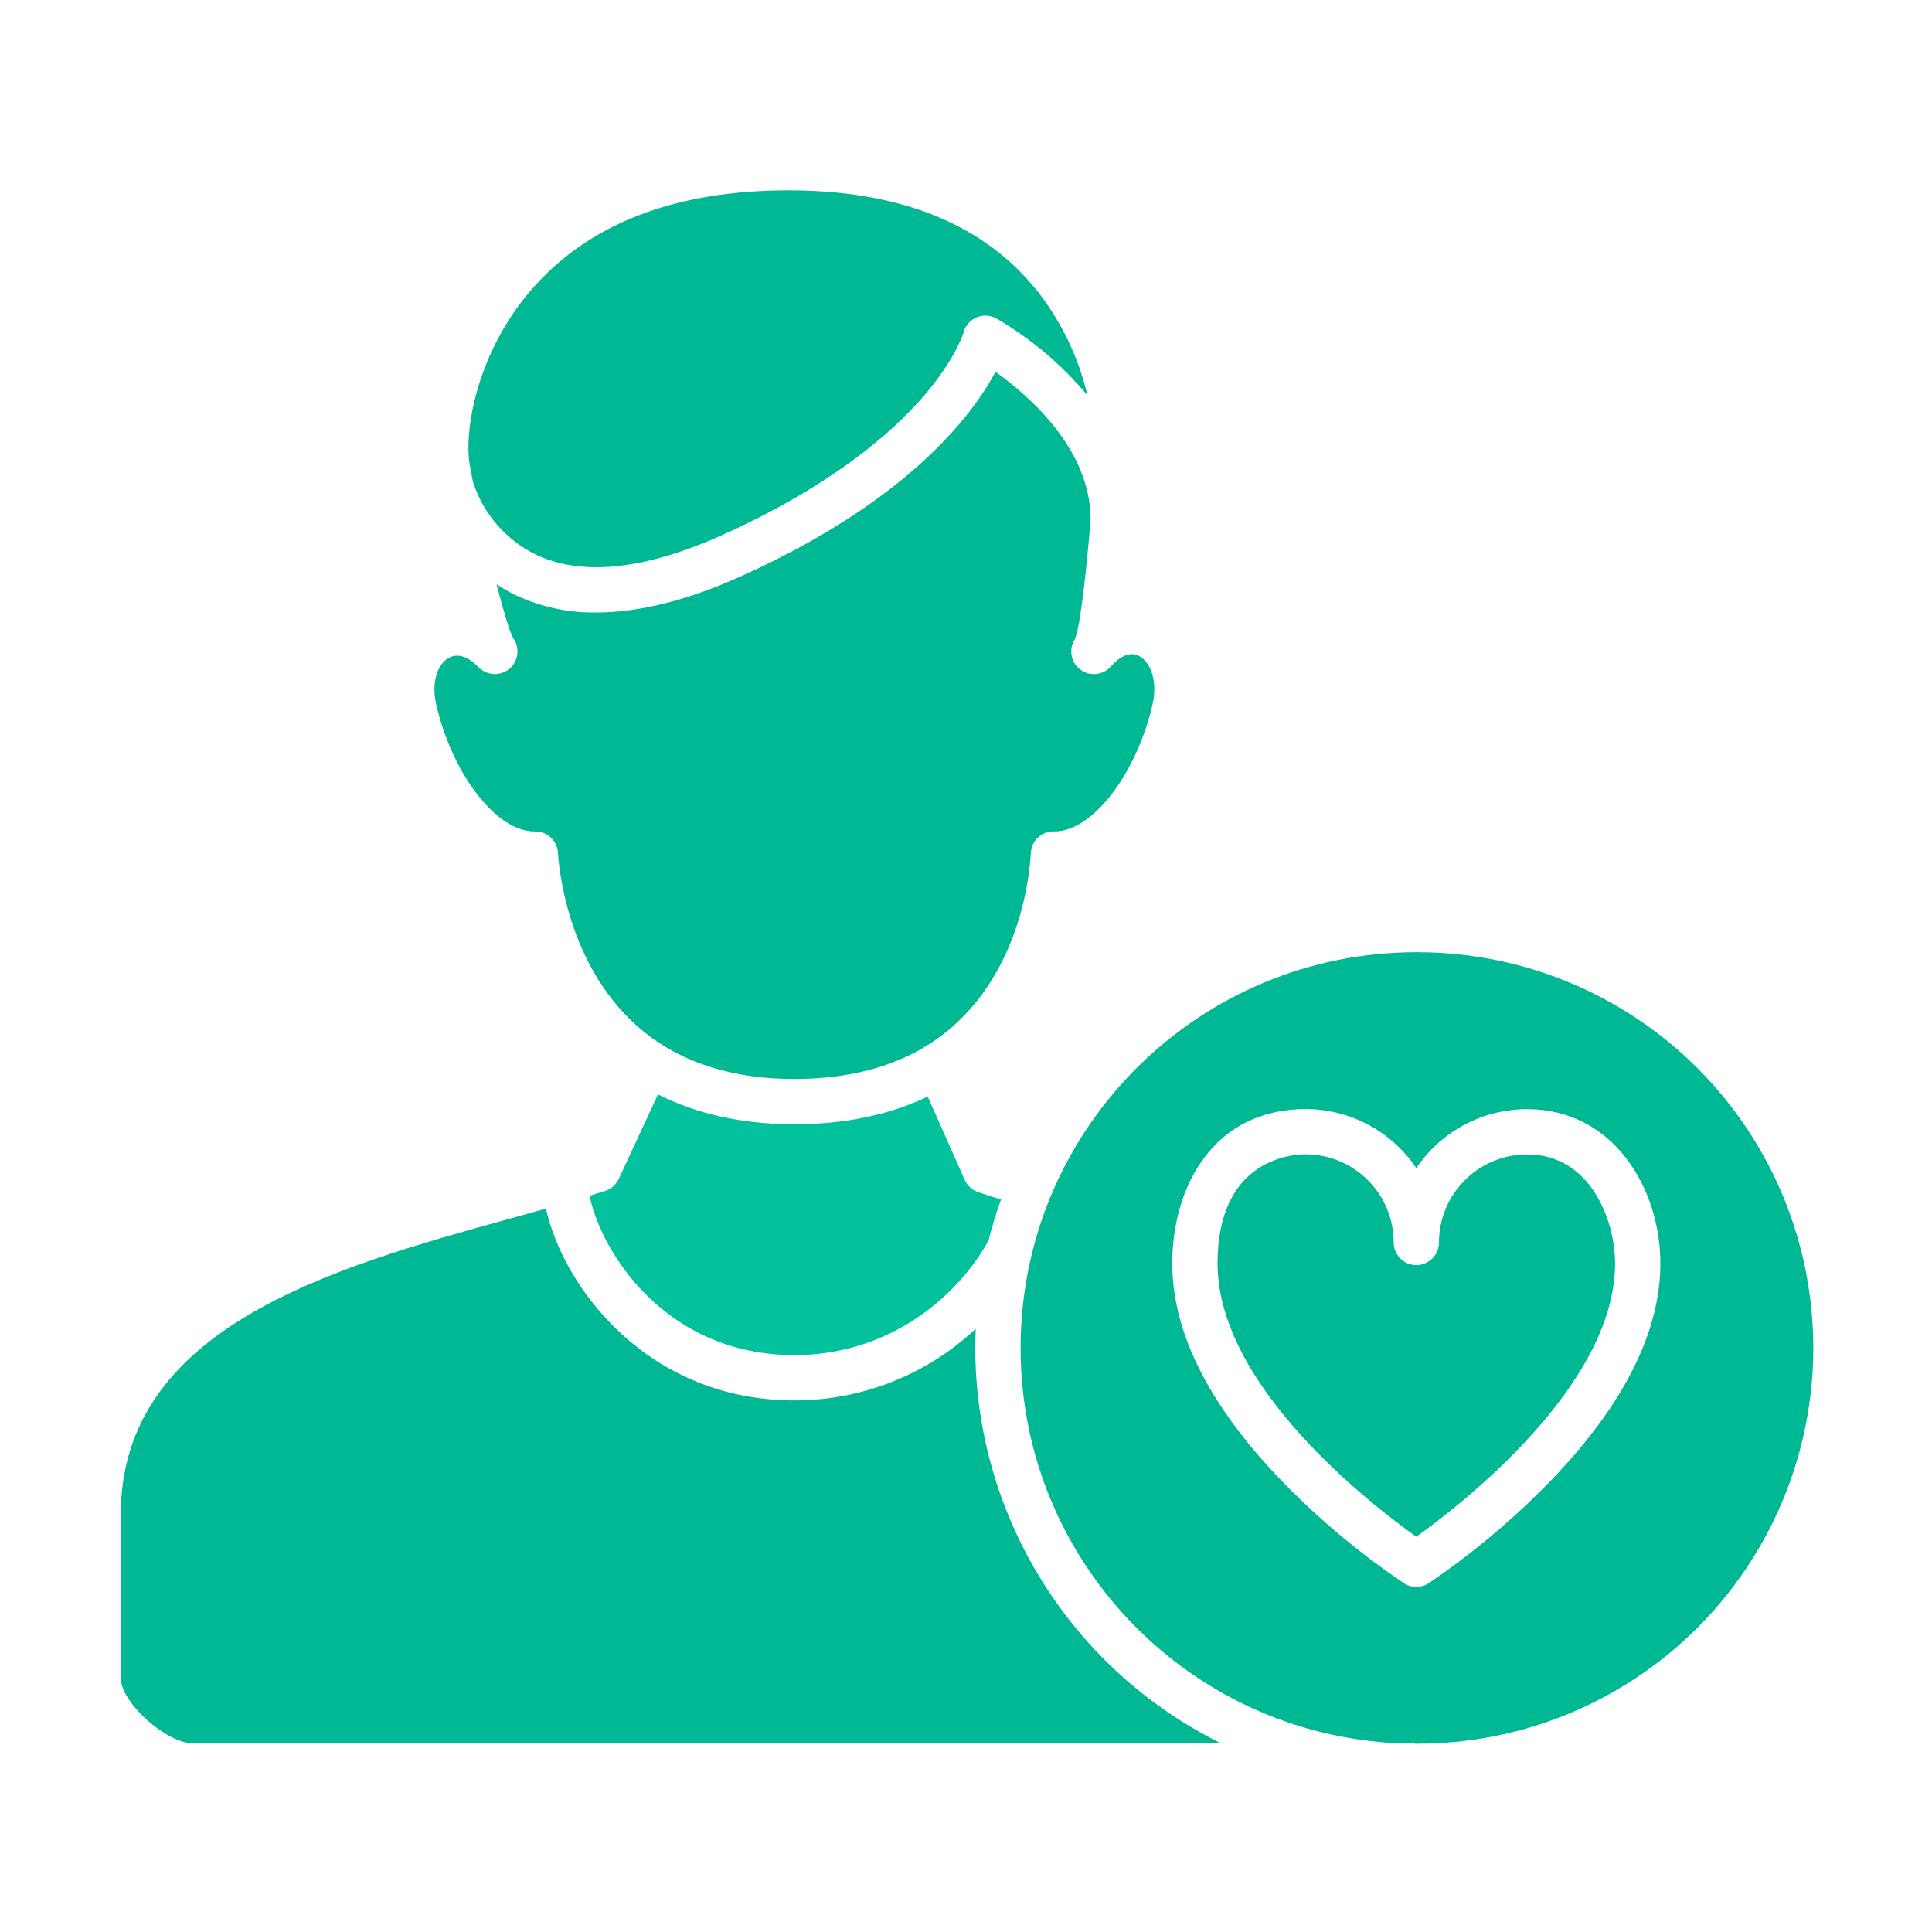
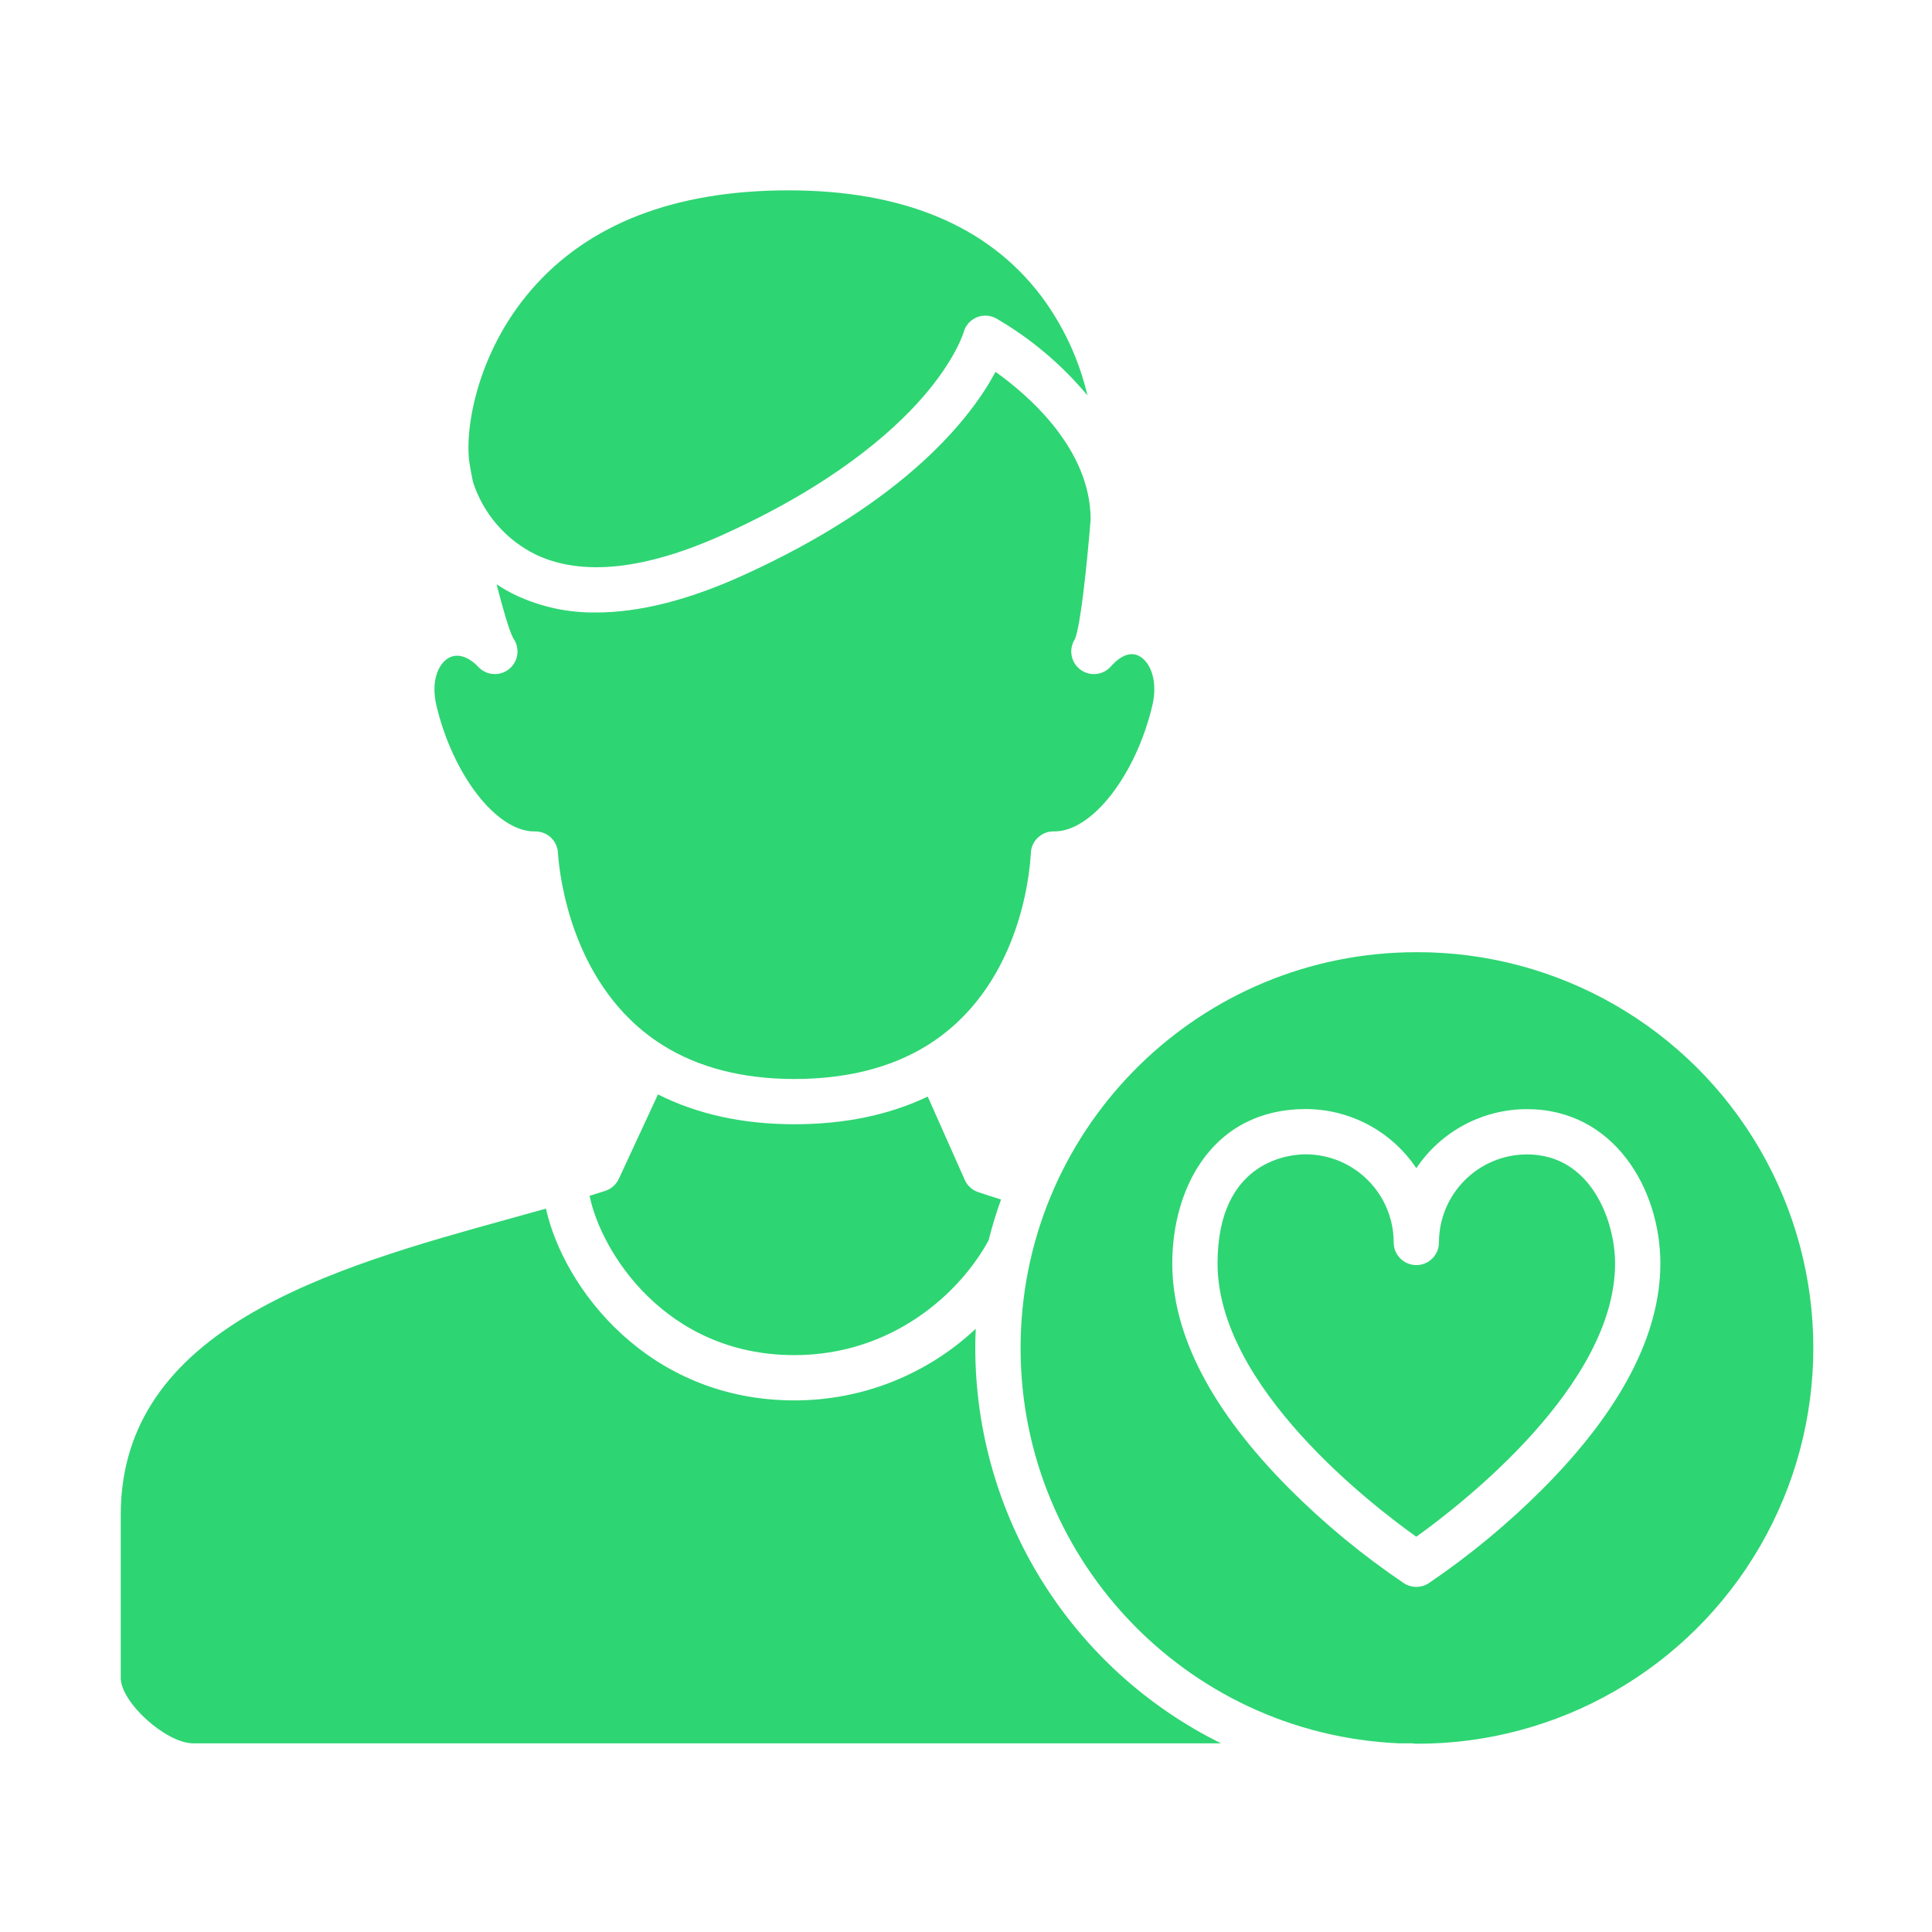
<svg xmlns="http://www.w3.org/2000/svg" id="Layer_1" data-name="Layer 1" viewBox="0 0 512 512" width="512px" height="512px">
  <g>
-     <path d="M255.667,312.678,245.86,290.6c-10.175,4.867-22.024,7.336-35.341,7.336-13.664,0-25.787-2.664-36.146-7.911L163.99,312.409a6,6,0,0,1-3.586,3.182c-1.356.441-2.748.877-4.156,1.311,2.99,14.76,20.035,42.219,54.271,42.219,25.813,0,43.756-16.25,51.465-30.407q1.389-5.523,3.3-10.828c-2.18-.682-4.17-1.326-6.045-1.958A6,6,0,0,1,255.667,312.678Z" data-original="#000000" class="active-path" fill="#01C29C" />
-     <path d="M125.338,127.694a32.54,32.54,0,0,0,16.755,19.326c12.277,5.776,28.971,3.97,49.616-5.366,28.807-13.028,44.6-26.954,52.782-36.342,8.765-10.059,10.85-17.158,10.87-17.229a5.963,5.963,0,0,1,8.676-3.679,91.158,91.158,0,0,1,24.144,20.375,70.882,70.882,0,0,0-12.314-26.394c-14.06-18.538-36.573-27.939-66.912-27.939-30.111,0-53.041,8.869-68.155,26.359-14.4,16.659-17.7,36.933-16.4,45.8.163,1.108.486,2.862.925,5.047C125.328,127.665,125.334,127.679,125.338,127.694Z" data-original="#000000" class="active-path" fill="#00b894" />
-     <path d="M275.978,221.251a5.88,5.88,0,0,1,3.308-.921l.185,0c9.955,0,21.547-14.913,25.916-33.4,1.554-6.6-.6-11.589-3.537-13.1-3-1.545-5.952,1.072-7.443,2.771a6,6,0,0,1-9.541-7.227c1.463-3.468,3.111-18.833,4.168-31.732-.061-18.631-16.359-32.787-25.213-39.1-6.073,11.406-22.975,34.063-67.167,54.049-14.328,6.479-27.259,9.724-38.673,9.724a48.654,48.654,0,0,1-21.215-4.538,42.291,42.291,0,0,1-5.173-2.937c1.777,6.888,3.447,12.585,4.428,14.309a6,6,0,0,1-9.234,7.619c-2.66-2.8-5.514-3.693-7.825-2.445-2.686,1.452-4.868,6.018-3.312,12.613,4.368,18.485,15.961,33.4,25.917,33.4.1,0,.2,0,.3,0a5.985,5.985,0,0,1,6,5.787c.4,5.819,3.608,35.613,27.644,50.787,9.486,5.994,21.264,9.033,35.009,9.033,13.788,0,25.593-2.972,35.086-8.834,24.483-15.135,27.259-45.072,27.566-50.919A6,6,0,0,1,275.978,221.251Z" data-original="#000000" class="active-path" fill="#00b894" />
-     <path d="M258.46,357.226c0-1.7.045-3.4.117-5.086a70.071,70.071,0,0,1-48.058,18.981c-38.788,0-61.191-29.817-65.835-50.828q-4.645,1.309-9.514,2.648C111.838,329.392,85.394,336.7,65.123,348.9,42.834,362.312,32,379.511,32,401.479v43.2C32,451.154,44.024,462,51.2,462H323.579A117.014,117.014,0,0,1,258.46,357.226Z" data-original="#000000" class="active-path" fill="#00b894" />
-     <path d="M404.679,305.931a23.362,23.362,0,0,0-23.339,23.332,6,6,0,0,1-12,0A23.374,23.374,0,0,0,346,305.907c-3.9,0-23.338,1.4-23.338,28.917,0,32.545,40.691,63.9,52.666,72.427,11.969-8.563,52.687-40.08,52.687-72.433C428.017,323.649,421.681,305.931,404.679,305.931Z" data-original="#000000" class="active-path" fill="#00b894" />
-     <path d="M375.342,252.343A104.88,104.88,0,0,0,370.7,462H374a6.052,6.052,0,0,1,1.1.105c.08,0,.16,0,.241,0a104.883,104.883,0,1,0,0-209.765Zm33.59,142.131a206.986,206.986,0,0,1-30.317,25.1,6,6,0,0,1-6.535.01,204.846,204.846,0,0,1-30.327-25.007c-20.629-20.689-31.089-40.793-31.089-59.75,0-10.227,2.736-19.8,7.7-26.955,6.342-9.134,15.9-13.962,27.634-13.962a35.326,35.326,0,0,1,29.342,15.673,35.335,35.335,0,0,1,29.335-15.649c22.953,0,35.338,21.066,35.338,40.887C440.017,353.67,429.559,373.741,408.932,394.474Z" data-original="#000000" class="active-path" fill="#00b894" />
+     <path d="M255.667,312.678,245.86,290.6c-10.175,4.867-22.024,7.336-35.341,7.336-13.664,0-25.787-2.664-36.146-7.911L163.99,312.409a6,6,0,0,1-3.586,3.182c-1.356.441-2.748.877-4.156,1.311,2.99,14.76,20.035,42.219,54.271,42.219,25.813,0,43.756-16.25,51.465-30.407q1.389-5.523,3.3-10.828c-2.18-.682-4.17-1.326-6.045-1.958A6,6,0,0,1,255.667,312.678Z" data-original="#000000" class="active-path" fill="#2ed573" />
+     <path d="M125.338,127.694a32.54,32.54,0,0,0,16.755,19.326c12.277,5.776,28.971,3.97,49.616-5.366,28.807-13.028,44.6-26.954,52.782-36.342,8.765-10.059,10.85-17.158,10.87-17.229a5.963,5.963,0,0,1,8.676-3.679,91.158,91.158,0,0,1,24.144,20.375,70.882,70.882,0,0,0-12.314-26.394c-14.06-18.538-36.573-27.939-66.912-27.939-30.111,0-53.041,8.869-68.155,26.359-14.4,16.659-17.7,36.933-16.4,45.8.163,1.108.486,2.862.925,5.047C125.328,127.665,125.334,127.679,125.338,127.694Z" data-original="#000000" class="active-path" fill="#2ed573" />
+     <path d="M275.978,221.251a5.88,5.88,0,0,1,3.308-.921l.185,0c9.955,0,21.547-14.913,25.916-33.4,1.554-6.6-.6-11.589-3.537-13.1-3-1.545-5.952,1.072-7.443,2.771a6,6,0,0,1-9.541-7.227c1.463-3.468,3.111-18.833,4.168-31.732-.061-18.631-16.359-32.787-25.213-39.1-6.073,11.406-22.975,34.063-67.167,54.049-14.328,6.479-27.259,9.724-38.673,9.724a48.654,48.654,0,0,1-21.215-4.538,42.291,42.291,0,0,1-5.173-2.937c1.777,6.888,3.447,12.585,4.428,14.309a6,6,0,0,1-9.234,7.619c-2.66-2.8-5.514-3.693-7.825-2.445-2.686,1.452-4.868,6.018-3.312,12.613,4.368,18.485,15.961,33.4,25.917,33.4.1,0,.2,0,.3,0a5.985,5.985,0,0,1,6,5.787c.4,5.819,3.608,35.613,27.644,50.787,9.486,5.994,21.264,9.033,35.009,9.033,13.788,0,25.593-2.972,35.086-8.834,24.483-15.135,27.259-45.072,27.566-50.919A6,6,0,0,1,275.978,221.251Z" data-original="#000000" class="active-path" fill="#2ed573" />
+     <path d="M258.46,357.226c0-1.7.045-3.4.117-5.086a70.071,70.071,0,0,1-48.058,18.981c-38.788,0-61.191-29.817-65.835-50.828q-4.645,1.309-9.514,2.648C111.838,329.392,85.394,336.7,65.123,348.9,42.834,362.312,32,379.511,32,401.479v43.2C32,451.154,44.024,462,51.2,462H323.579A117.014,117.014,0,0,1,258.46,357.226Z" data-original="#000000" class="active-path" fill="#2ed573" />
+     <path d="M404.679,305.931a23.362,23.362,0,0,0-23.339,23.332,6,6,0,0,1-12,0A23.374,23.374,0,0,0,346,305.907c-3.9,0-23.338,1.4-23.338,28.917,0,32.545,40.691,63.9,52.666,72.427,11.969-8.563,52.687-40.08,52.687-72.433C428.017,323.649,421.681,305.931,404.679,305.931Z" data-original="#000000" class="active-path" fill="#2ed573" />
+     <path d="M375.342,252.343A104.88,104.88,0,0,0,370.7,462H374a6.052,6.052,0,0,1,1.1.105c.08,0,.16,0,.241,0a104.883,104.883,0,1,0,0-209.765Zm33.59,142.131a206.986,206.986,0,0,1-30.317,25.1,6,6,0,0,1-6.535.01,204.846,204.846,0,0,1-30.327-25.007c-20.629-20.689-31.089-40.793-31.089-59.75,0-10.227,2.736-19.8,7.7-26.955,6.342-9.134,15.9-13.962,27.634-13.962a35.326,35.326,0,0,1,29.342,15.673,35.335,35.335,0,0,1,29.335-15.649c22.953,0,35.338,21.066,35.338,40.887C440.017,353.67,429.559,373.741,408.932,394.474Z" data-original="#000000" class="active-path" fill="#2ed573" />
  </g>
</svg>
